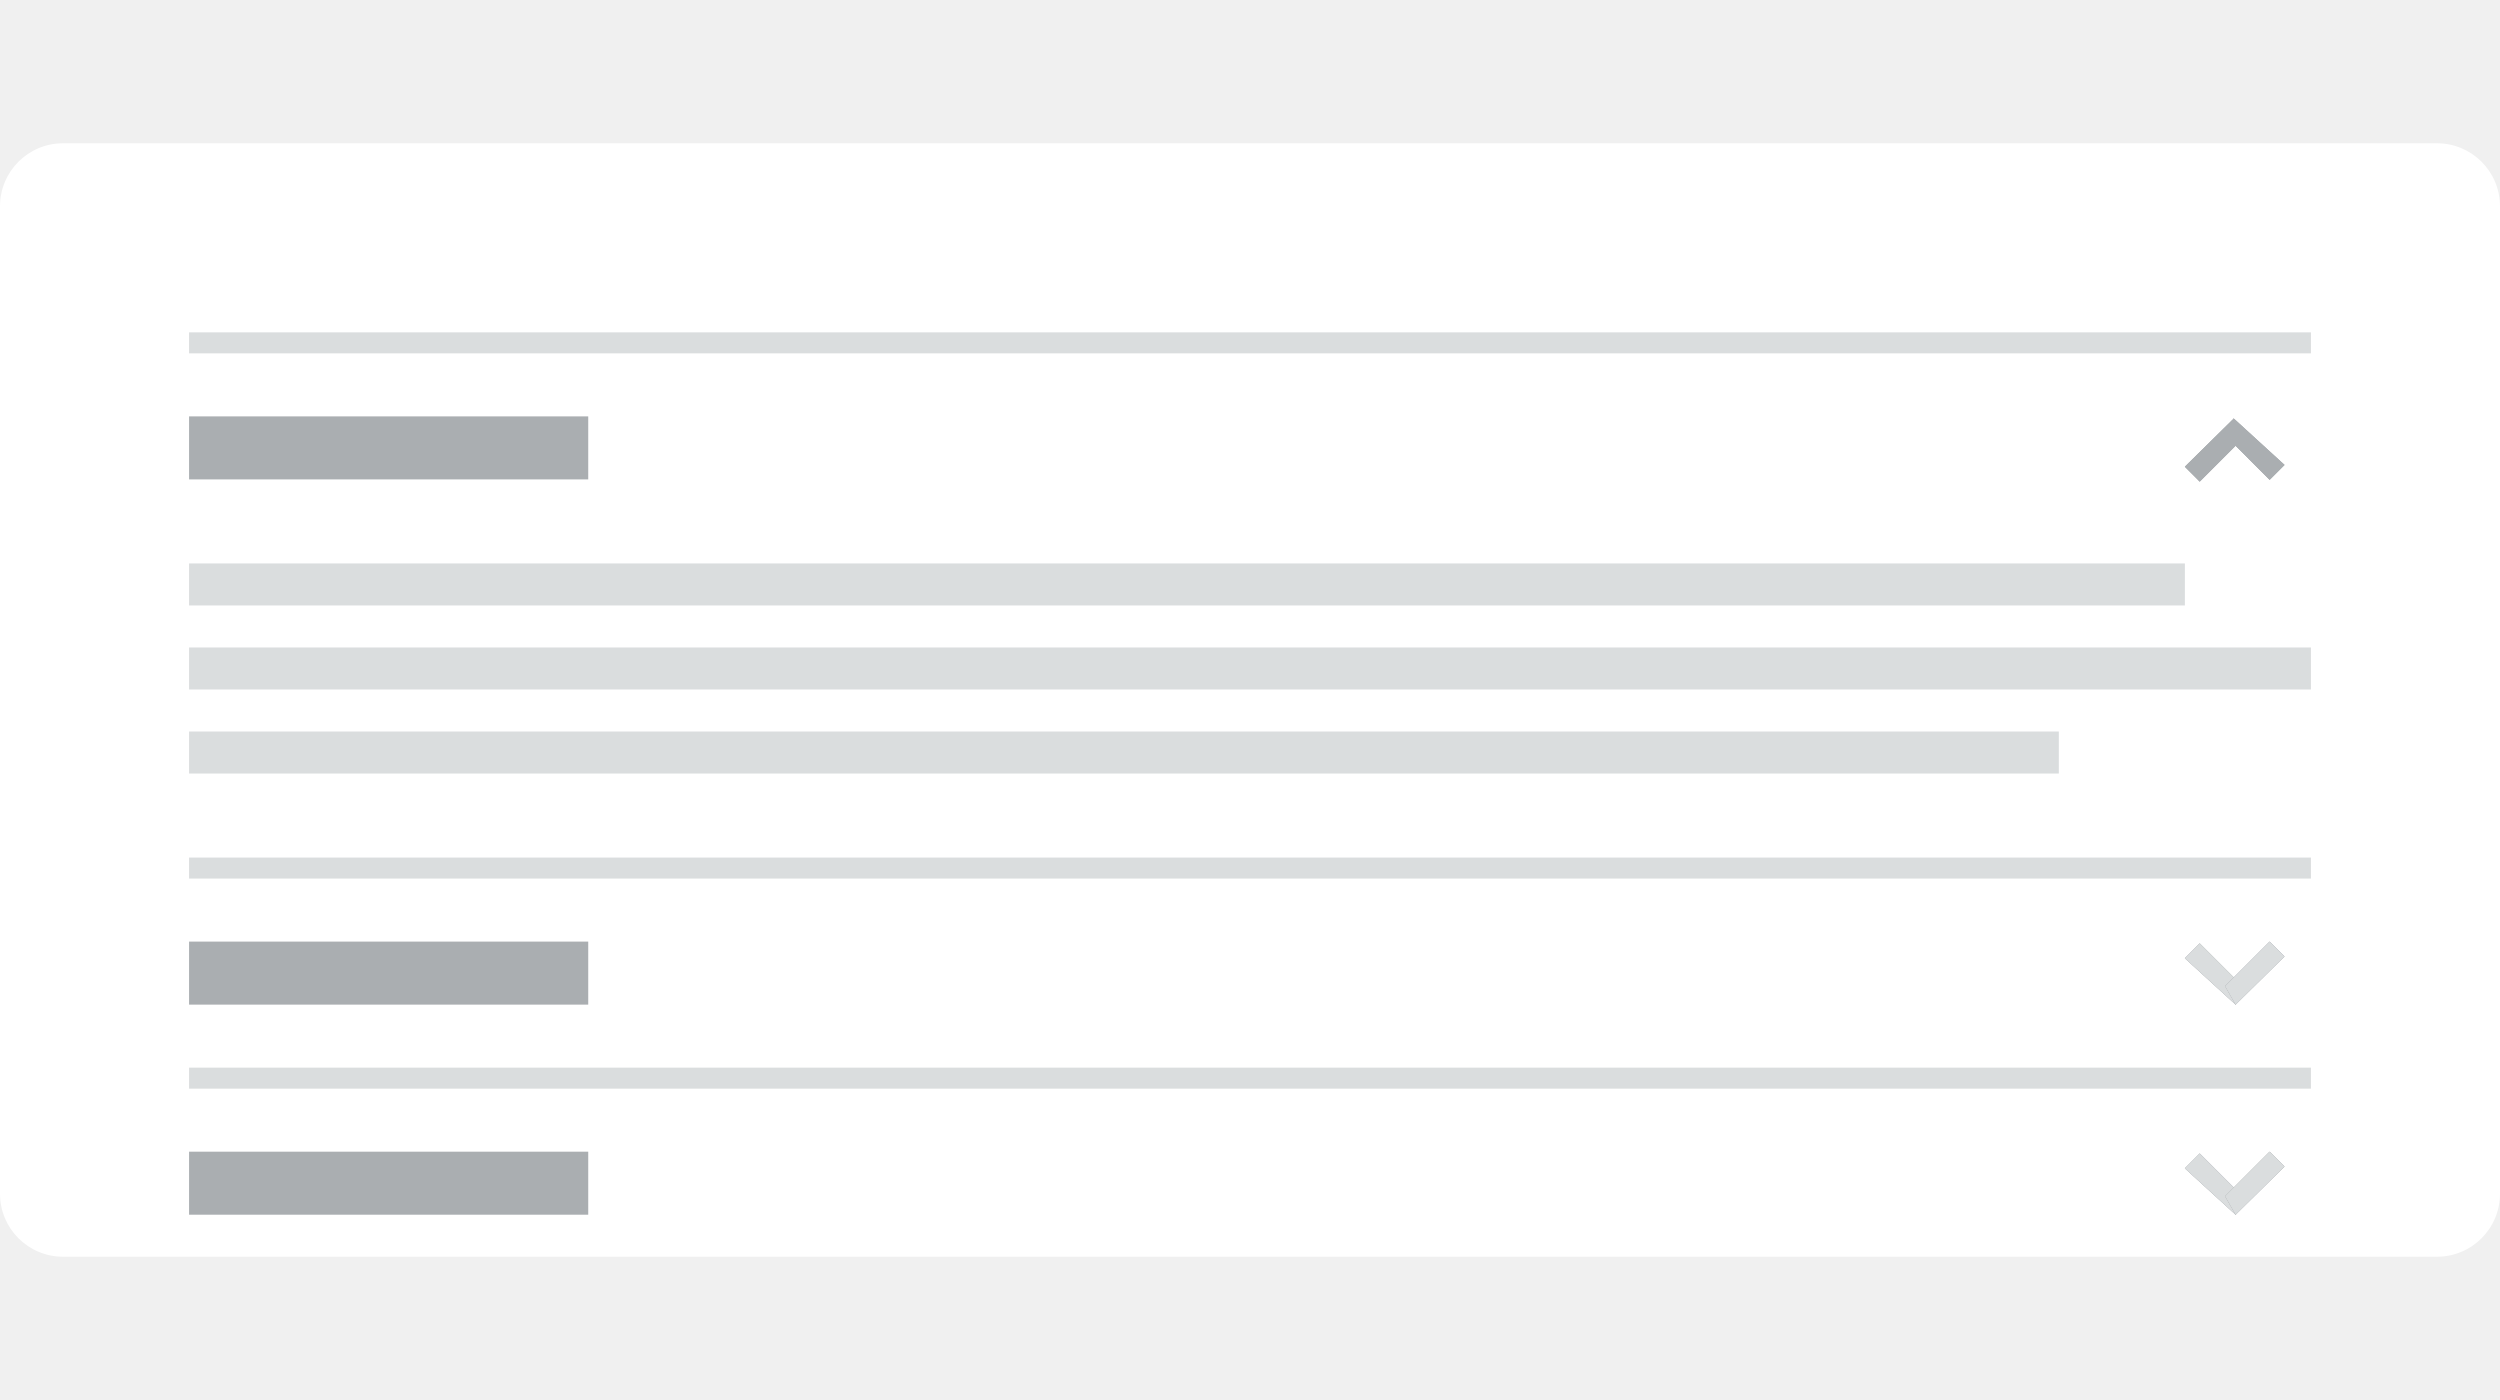
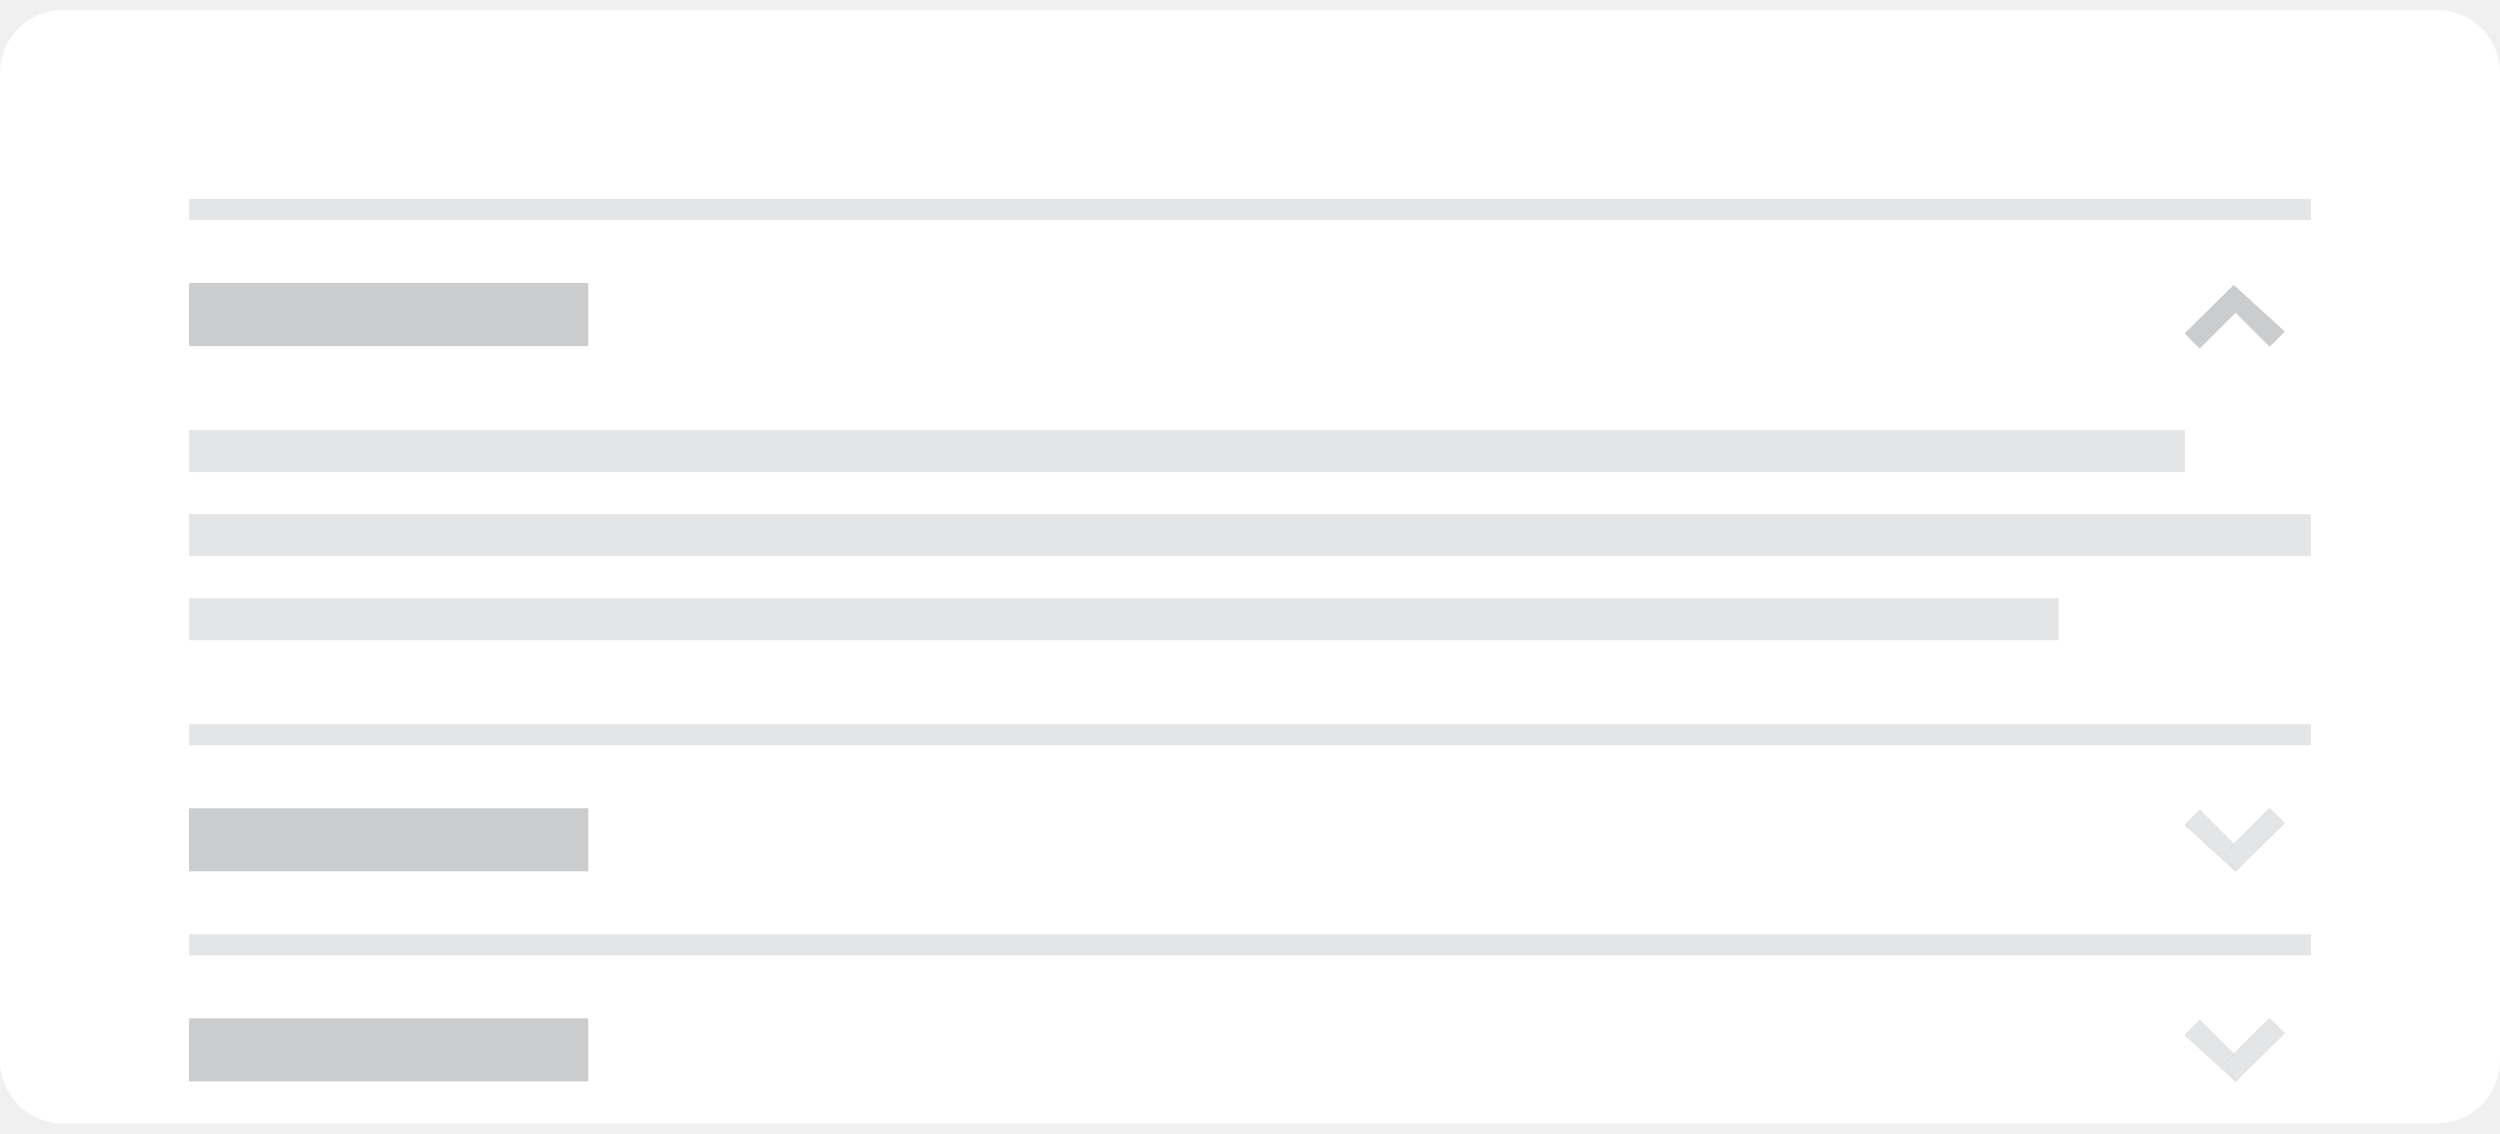
- <svg xmlns="http://www.w3.org/2000/svg" width="150" height="84" viewBox="0 0 119 53" fill="none">
-   <rect width="119" height="53" rx="3" fill="white" />
-   <rect x="9" y="9" width="101" height="1" fill="#DADDDE" />
-   <rect x="9" y="34" width="101" height="1" fill="#DADDDE" />
-   <rect x="9" y="44" width="101" height="1" fill="#DADDDE" />
-   <path d="M108.035 16.018L105.914 13.896L106.328 13.104L108.742 15.311L108.035 16.018Z" fill="#AAAEB1" />
-   <path d="M108.035 16.018L105.914 13.896L106.328 13.104L108.742 15.311L108.035 16.018Z" fill="#AAAEB1" />
-   <path d="M108.035 16.018L105.914 13.896L106.328 13.104L108.742 15.311L108.035 16.018Z" fill="#AAAEB1" />
-   <path d="M104 15.396L106.328 13.104L106.828 13.982L104.707 16.104L104 15.396Z" fill="#AAAEB1" />
-   <path d="M104 15.396L106.328 13.104L106.828 13.982L104.707 16.104L104 15.396Z" fill="#AAAEB1" />
-   <path d="M104 15.396L106.328 13.104L106.828 13.982L104.707 16.104L104 15.396Z" fill="#AAAEB1" />
-   <path d="M104.707 38.086L106.828 40.207L106.414 41L104 38.793L104.707 38.086Z" fill="#AAAEB1" />
-   <path d="M104.707 38.086L106.828 40.207L106.414 41L104 38.793L104.707 38.086Z" fill="#AAAEB1" />
-   <path d="M104.707 38.086L106.828 40.207L106.414 41L104 38.793L104.707 38.086Z" fill="#DADDDE" />
-   <path d="M108.742 38.707L106.414 41L105.914 40.121L108.035 38L108.742 38.707Z" fill="#AAAEB1" />
-   <path d="M108.742 38.707L106.414 41L105.914 40.121L108.035 38L108.742 38.707Z" fill="#AAAEB1" />
-   <path d="M108.742 38.707L106.414 41L105.914 40.121L108.035 38L108.742 38.707Z" fill="#DADDDE" />
-   <path d="M104.707 48.086L106.828 50.207L106.414 51L104 48.793L104.707 48.086Z" fill="#AAAEB1" />
-   <path d="M104.707 48.086L106.828 50.207L106.414 51L104 48.793L104.707 48.086Z" fill="#AAAEB1" />
-   <path d="M104.707 48.086L106.828 50.207L106.414 51L104 48.793L104.707 48.086Z" fill="#DADDDE" />
-   <path d="M108.742 48.707L106.414 51L105.914 50.121L108.035 48L108.742 48.707Z" fill="#AAAEB1" />
-   <path d="M108.742 48.707L106.414 51L105.914 50.121L108.035 48L108.742 48.707Z" fill="#AAAEB1" />
-   <path d="M108.742 48.707L106.414 51L105.914 50.121L108.035 48L108.742 48.707Z" fill="#DADDDE" />
-   <rect x="9" y="20" width="95" height="2" fill="#DADDDE" />
-   <rect x="9" y="24" width="101" height="2" fill="#DADDDE" />
-   <rect x="9" y="28" width="89" height="2" fill="#DADDDE" />
-   <rect x="9" y="13" width="19" height="3" fill="#AAAEB1" />
-   <rect x="9" y="38" width="19" height="3" fill="#AAAEB1" />
-   <rect x="9" y="48" width="19" height="3" fill="#AAAEB1" />
+ <svg xmlns="http://www.w3.org/2000/svg" width="150" height="68" viewBox="0 0 150 68" fill="none">
+   <path d="M146.218 0.597H3.782C1.693 0.597 0 2.29 0 4.378V63.622C0 65.71 1.693 67.403 3.782 67.403H146.218C148.307 67.403 150 65.71 150 63.622V4.378C150 2.29 148.307 0.597 146.218 0.597Z" fill="white" />
+   <path d="M138.655 11.941H11.345V13.202H138.655V11.941Z" fill="#E4E5E6" />
+   <path d="M138.655 43.454H11.345V44.714H138.655V43.454Z" fill="#E4E5E6" />
+   <path d="M138.655 56.059H11.345V57.319H138.655V56.059Z" fill="#E4E5E6" />
+   <path d="M136.179 20.787L133.505 18.113L134.027 17.114L137.07 19.896L136.179 20.787Z" fill="#CACCCE" />
+   <path d="M136.179 20.787L133.505 18.113L134.027 17.114L137.07 19.896L136.179 20.787Z" fill="#CACCCE" />
+   <path d="M136.179 20.787L133.505 18.113L134.027 17.114L137.07 19.896L136.179 20.787Z" fill="#CACCCE" />
+   <path d="M131.092 20.004L134.027 17.114L134.657 18.221L131.984 20.895L131.092 20.004Z" fill="#CACCCE" />
+   <path d="M131.092 20.004L134.027 17.114L134.657 18.221L131.984 20.895L131.092 20.004Z" fill="#CACCCE" />
+   <path d="M131.092 20.004L134.027 17.114L134.657 18.221L131.984 20.895L131.092 20.004Z" fill="#CACCCE" />
+   <path d="M131.984 48.604L134.657 51.278L134.135 52.277L131.092 49.495L131.984 48.604Z" fill="#CACCCE" />
+   <path d="M131.984 48.604L134.657 51.278L134.135 52.277L131.092 49.495L131.984 48.604Z" fill="#CACCCE" />
+   <path d="M131.984 48.604L134.657 51.278L134.135 52.277L131.092 49.495L131.984 48.604Z" fill="#E4E5E6" />
+   <path d="M137.07 49.387L134.135 52.277L133.505 51.17L136.179 48.496L137.07 49.387Z" fill="#CACCCE" />
+   <path d="M137.07 49.387L134.135 52.277L133.505 51.17L136.179 48.496L137.07 49.387Z" fill="#CACCCE" />
+   <path d="M137.07 49.387L134.135 52.277L133.505 51.17L136.179 48.496L137.07 49.387Z" fill="#E4E5E6" />
+   <path d="M131.984 61.209L134.657 63.883L134.135 64.882L131.092 62.1L131.984 61.209Z" fill="#CACCCE" />
+   <path d="M131.984 61.209L134.657 63.883L134.135 64.882L131.092 62.1L131.984 61.209Z" fill="#CACCCE" />
+   <path d="M131.984 61.209L134.657 63.883L134.135 64.882L131.092 62.1L131.984 61.209Z" fill="#E4E5E6" />
+   <path d="M137.07 61.992L134.135 64.882L133.505 63.775L136.179 61.101L137.07 61.992Z" fill="#CACCCE" />
+   <path d="M137.07 61.992L134.135 64.882L133.505 63.775L136.179 61.101L137.07 61.992Z" fill="#CACCCE" />
+   <path d="M137.07 61.992L134.135 64.882L133.505 63.775L136.179 61.101L137.07 61.992Z" fill="#E4E5E6" />
+   <path d="M131.092 25.807H11.345V28.328H131.092V25.807Z" fill="#E4E5E6" />
+   <path d="M138.655 30.849H11.345V33.37H138.655V30.849Z" fill="#E4E5E6" />
+   <path d="M123.529 35.891H11.345V38.412H123.529V35.891Z" fill="#E4E5E6" />
+   <path d="M35.294 16.983H11.345V20.765H35.294V16.983Z" fill="#CACCCE" />
+   <path d="M35.294 48.496H11.345V52.277H35.294V48.496Z" fill="#CACCCE" />
+   <path d="M35.294 61.101H11.345V64.882H35.294V61.101Z" fill="#CACCCE" />
</svg>
